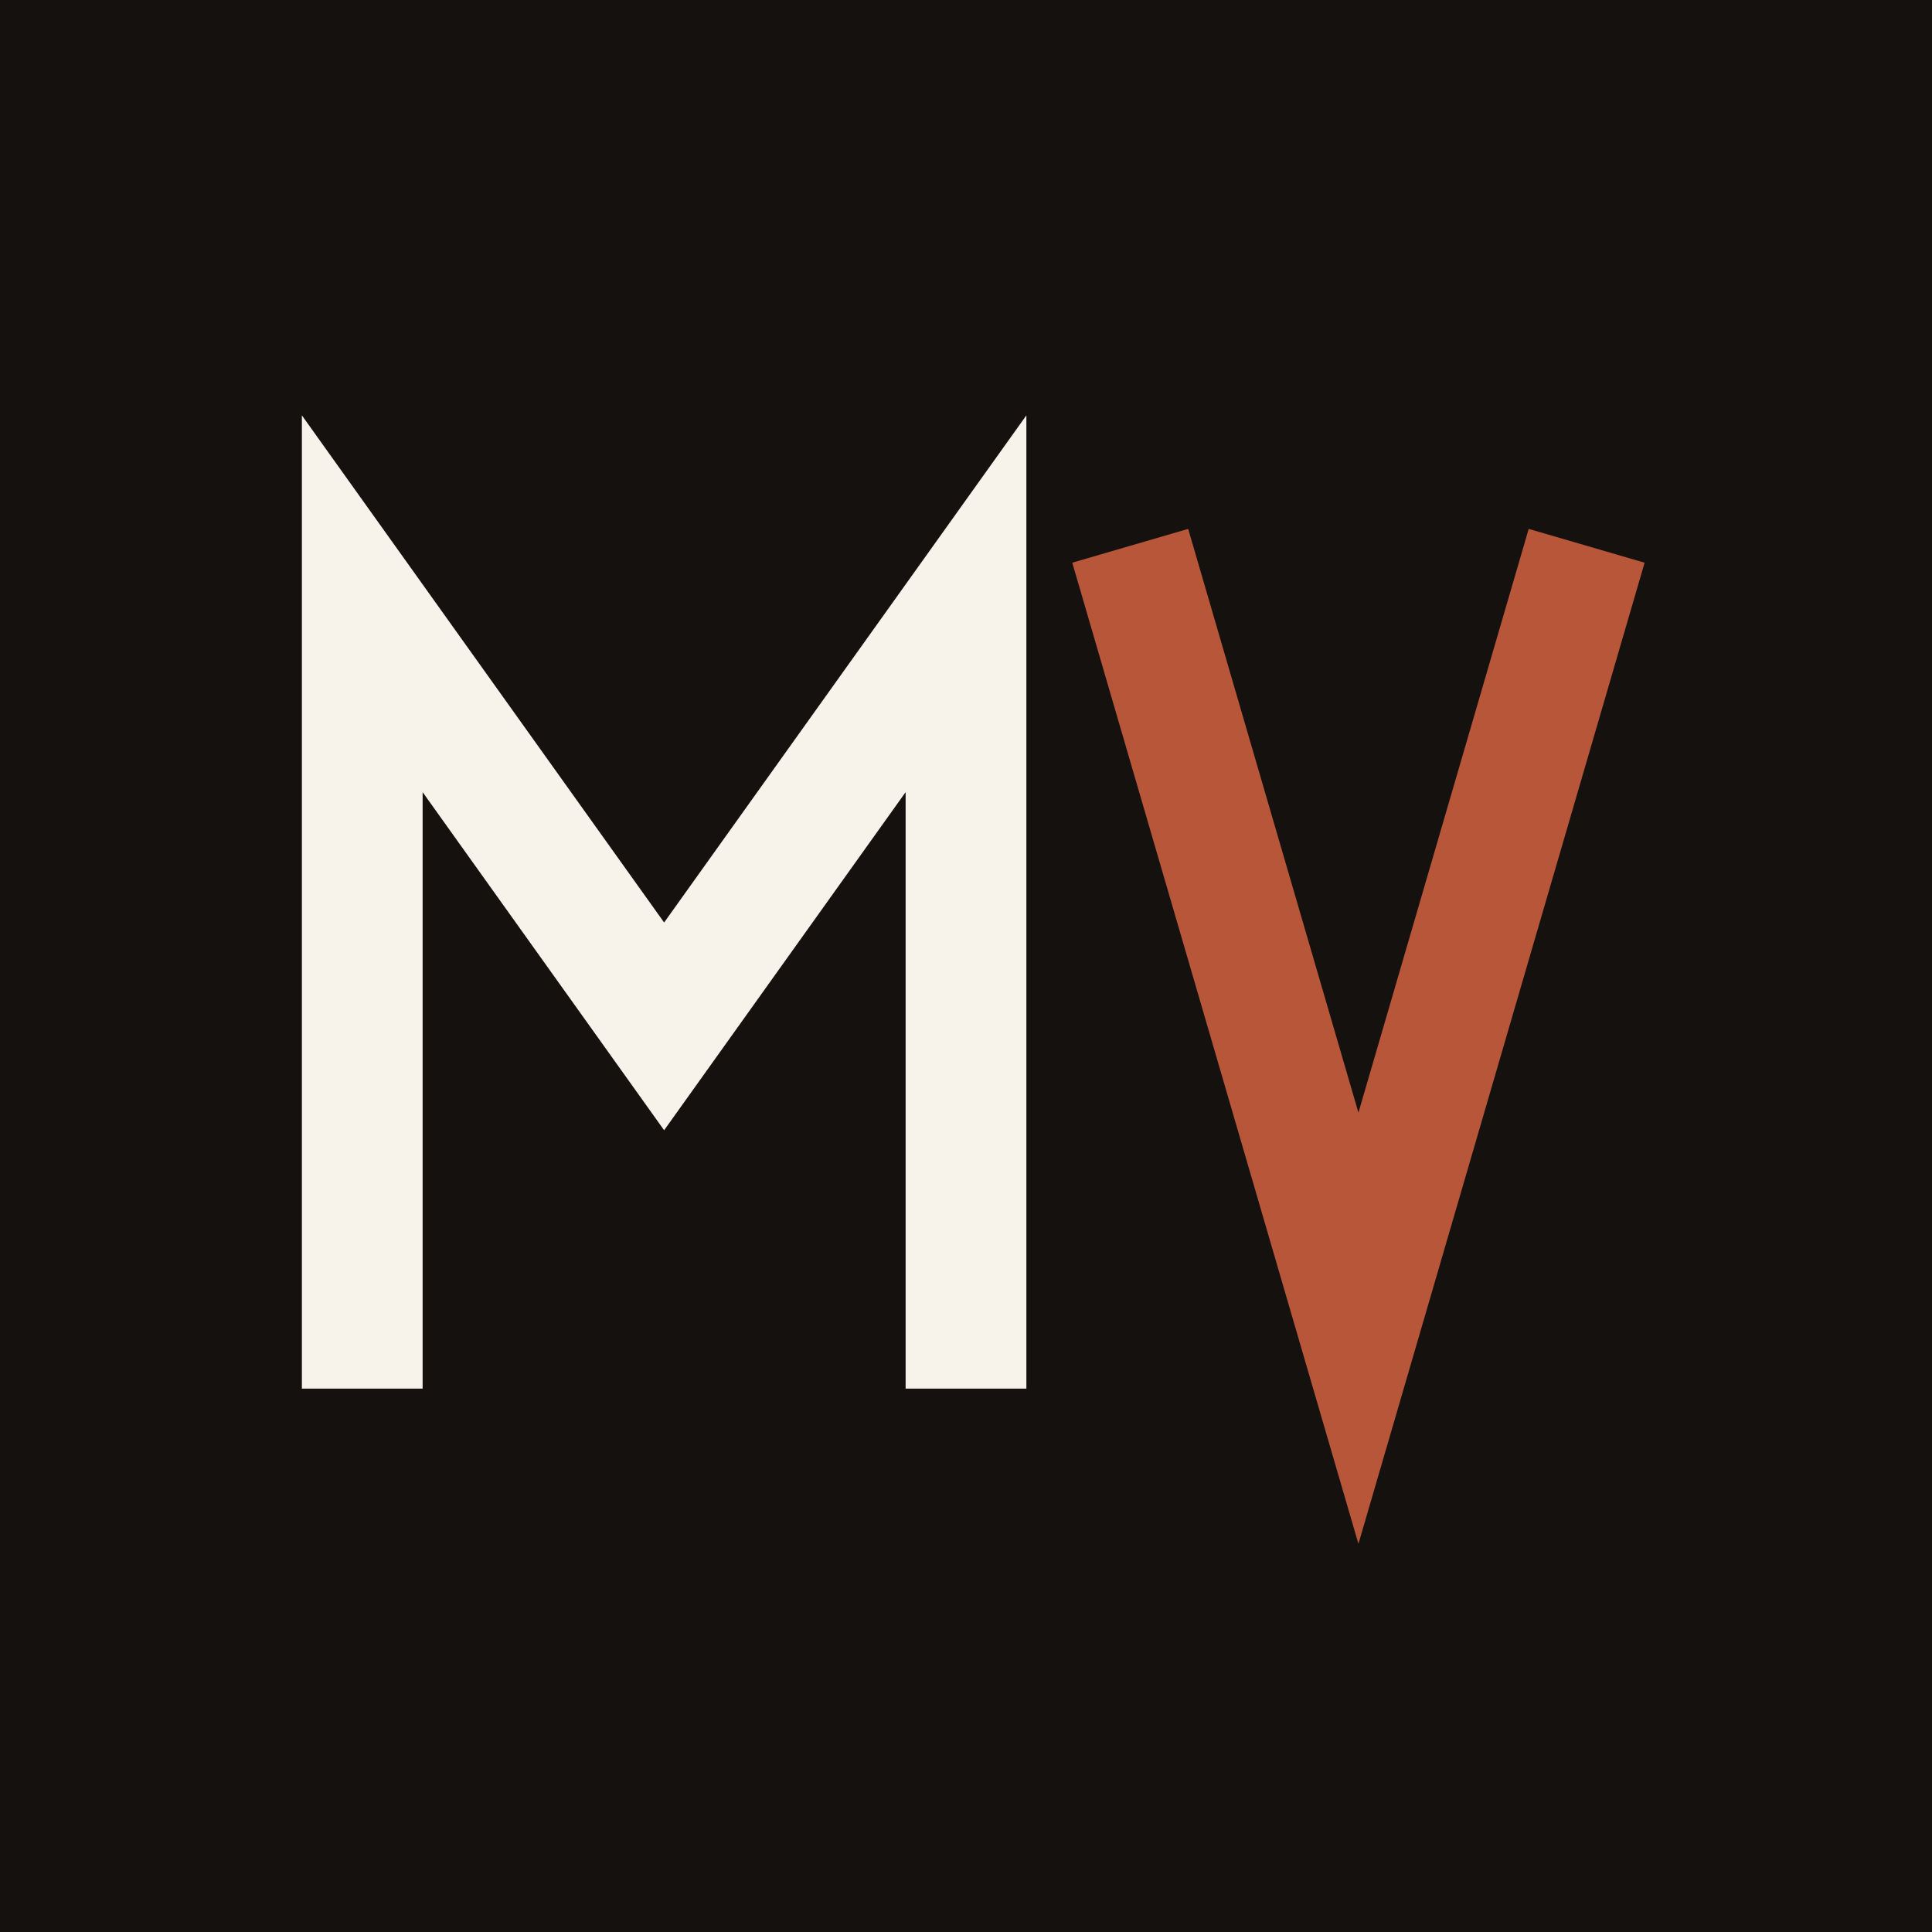
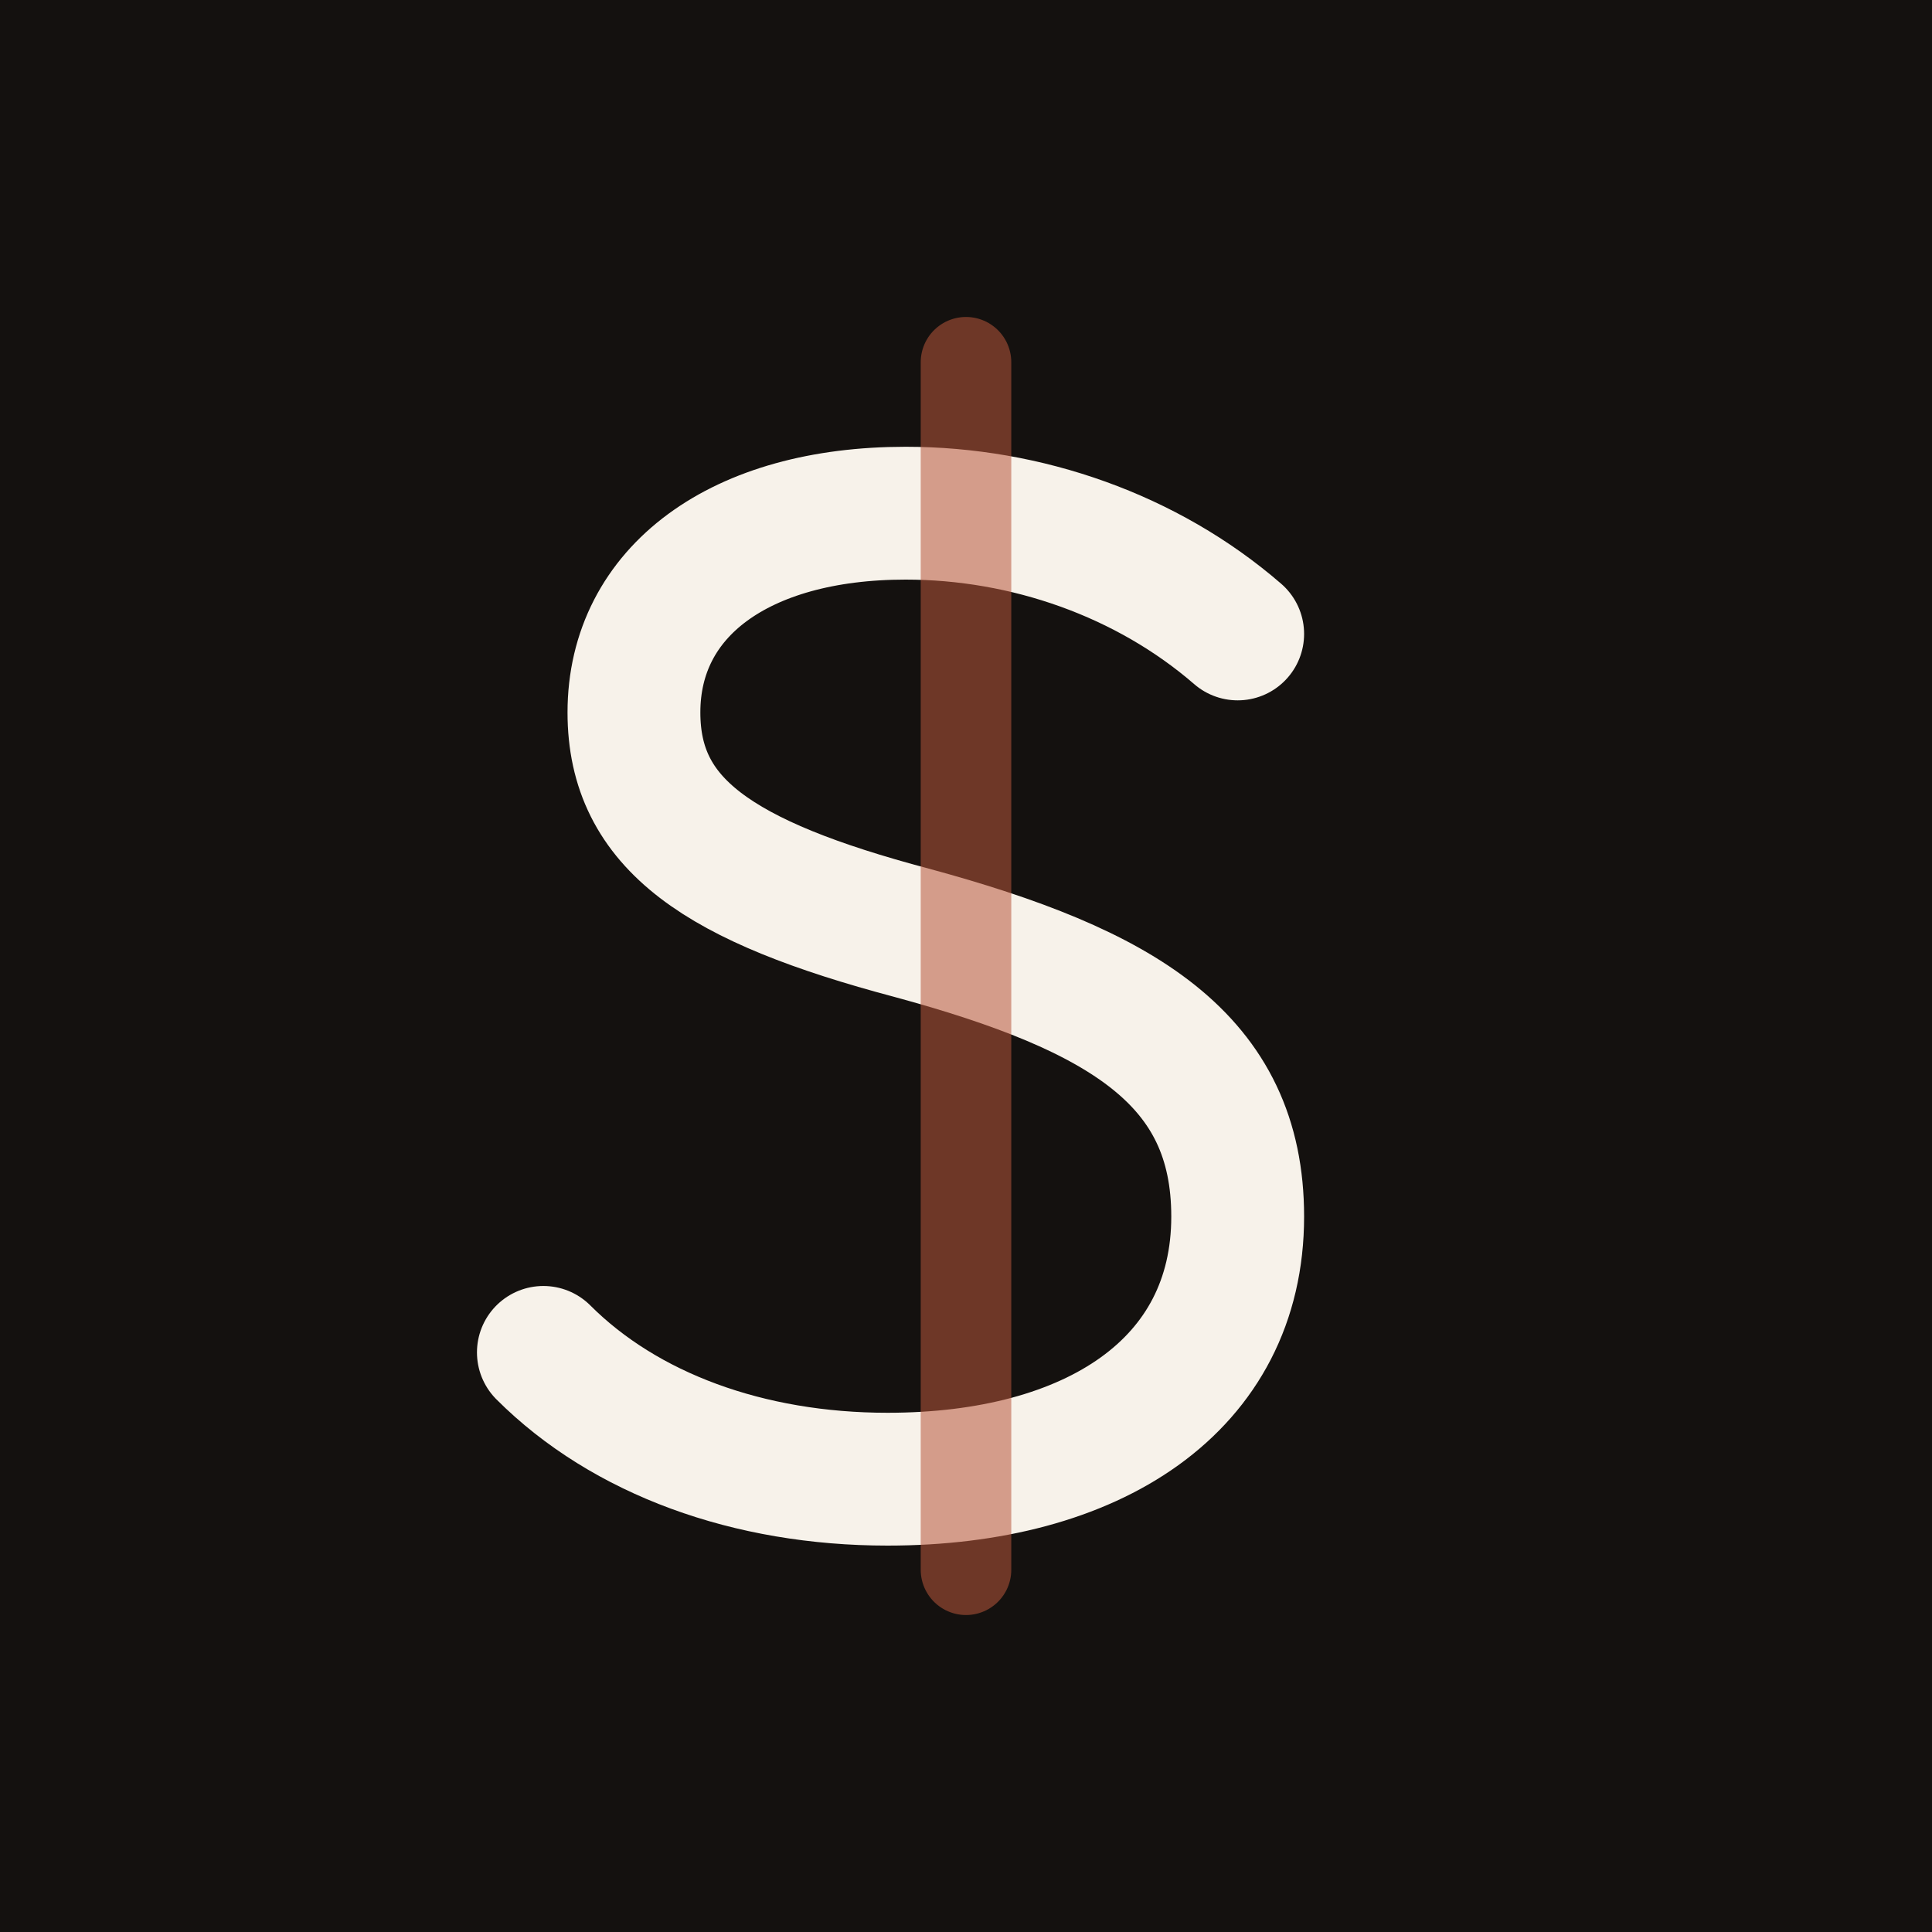
- <svg xmlns="http://www.w3.org/2000/svg" viewBox="0 0 64 64" role="img" aria-label="Maren Vale">
+ <svg xmlns="http://www.w3.org/2000/svg" viewBox="0 0 64 64" role="img" aria-label="Sheeba Frank Charles">
  <rect width="64" height="64" fill="#14110f" />
-   <path d="M12 44V20l10 14 10-14v24" fill="none" stroke="#f7f2ea" stroke-width="4" stroke-linecap="square" stroke-linejoin="miter" />
-   <path d="M38 20l7 24 7-24" fill="none" stroke="#b8563a" stroke-width="4" stroke-linecap="square" stroke-linejoin="miter" />
+   <path d="M41 21c-3-2.6-7-4-11-4-5.5 0-9 2.6-9 6.6 0 3.7 2.8 5.6 9.2 7.3 7 1.9 10.8 4.2 10.8 9.4 0 5.6-4.8 8.7-11.6 8.7-4.6 0-8.7-1.5-11.4-4.2" fill="none" stroke="#f7f2ea" stroke-width="4.4" stroke-linecap="round" />
+   <path d="M32 12v40" fill="none" stroke="#b8563a" stroke-width="3" stroke-linecap="round" opacity="0.55" />
</svg>
